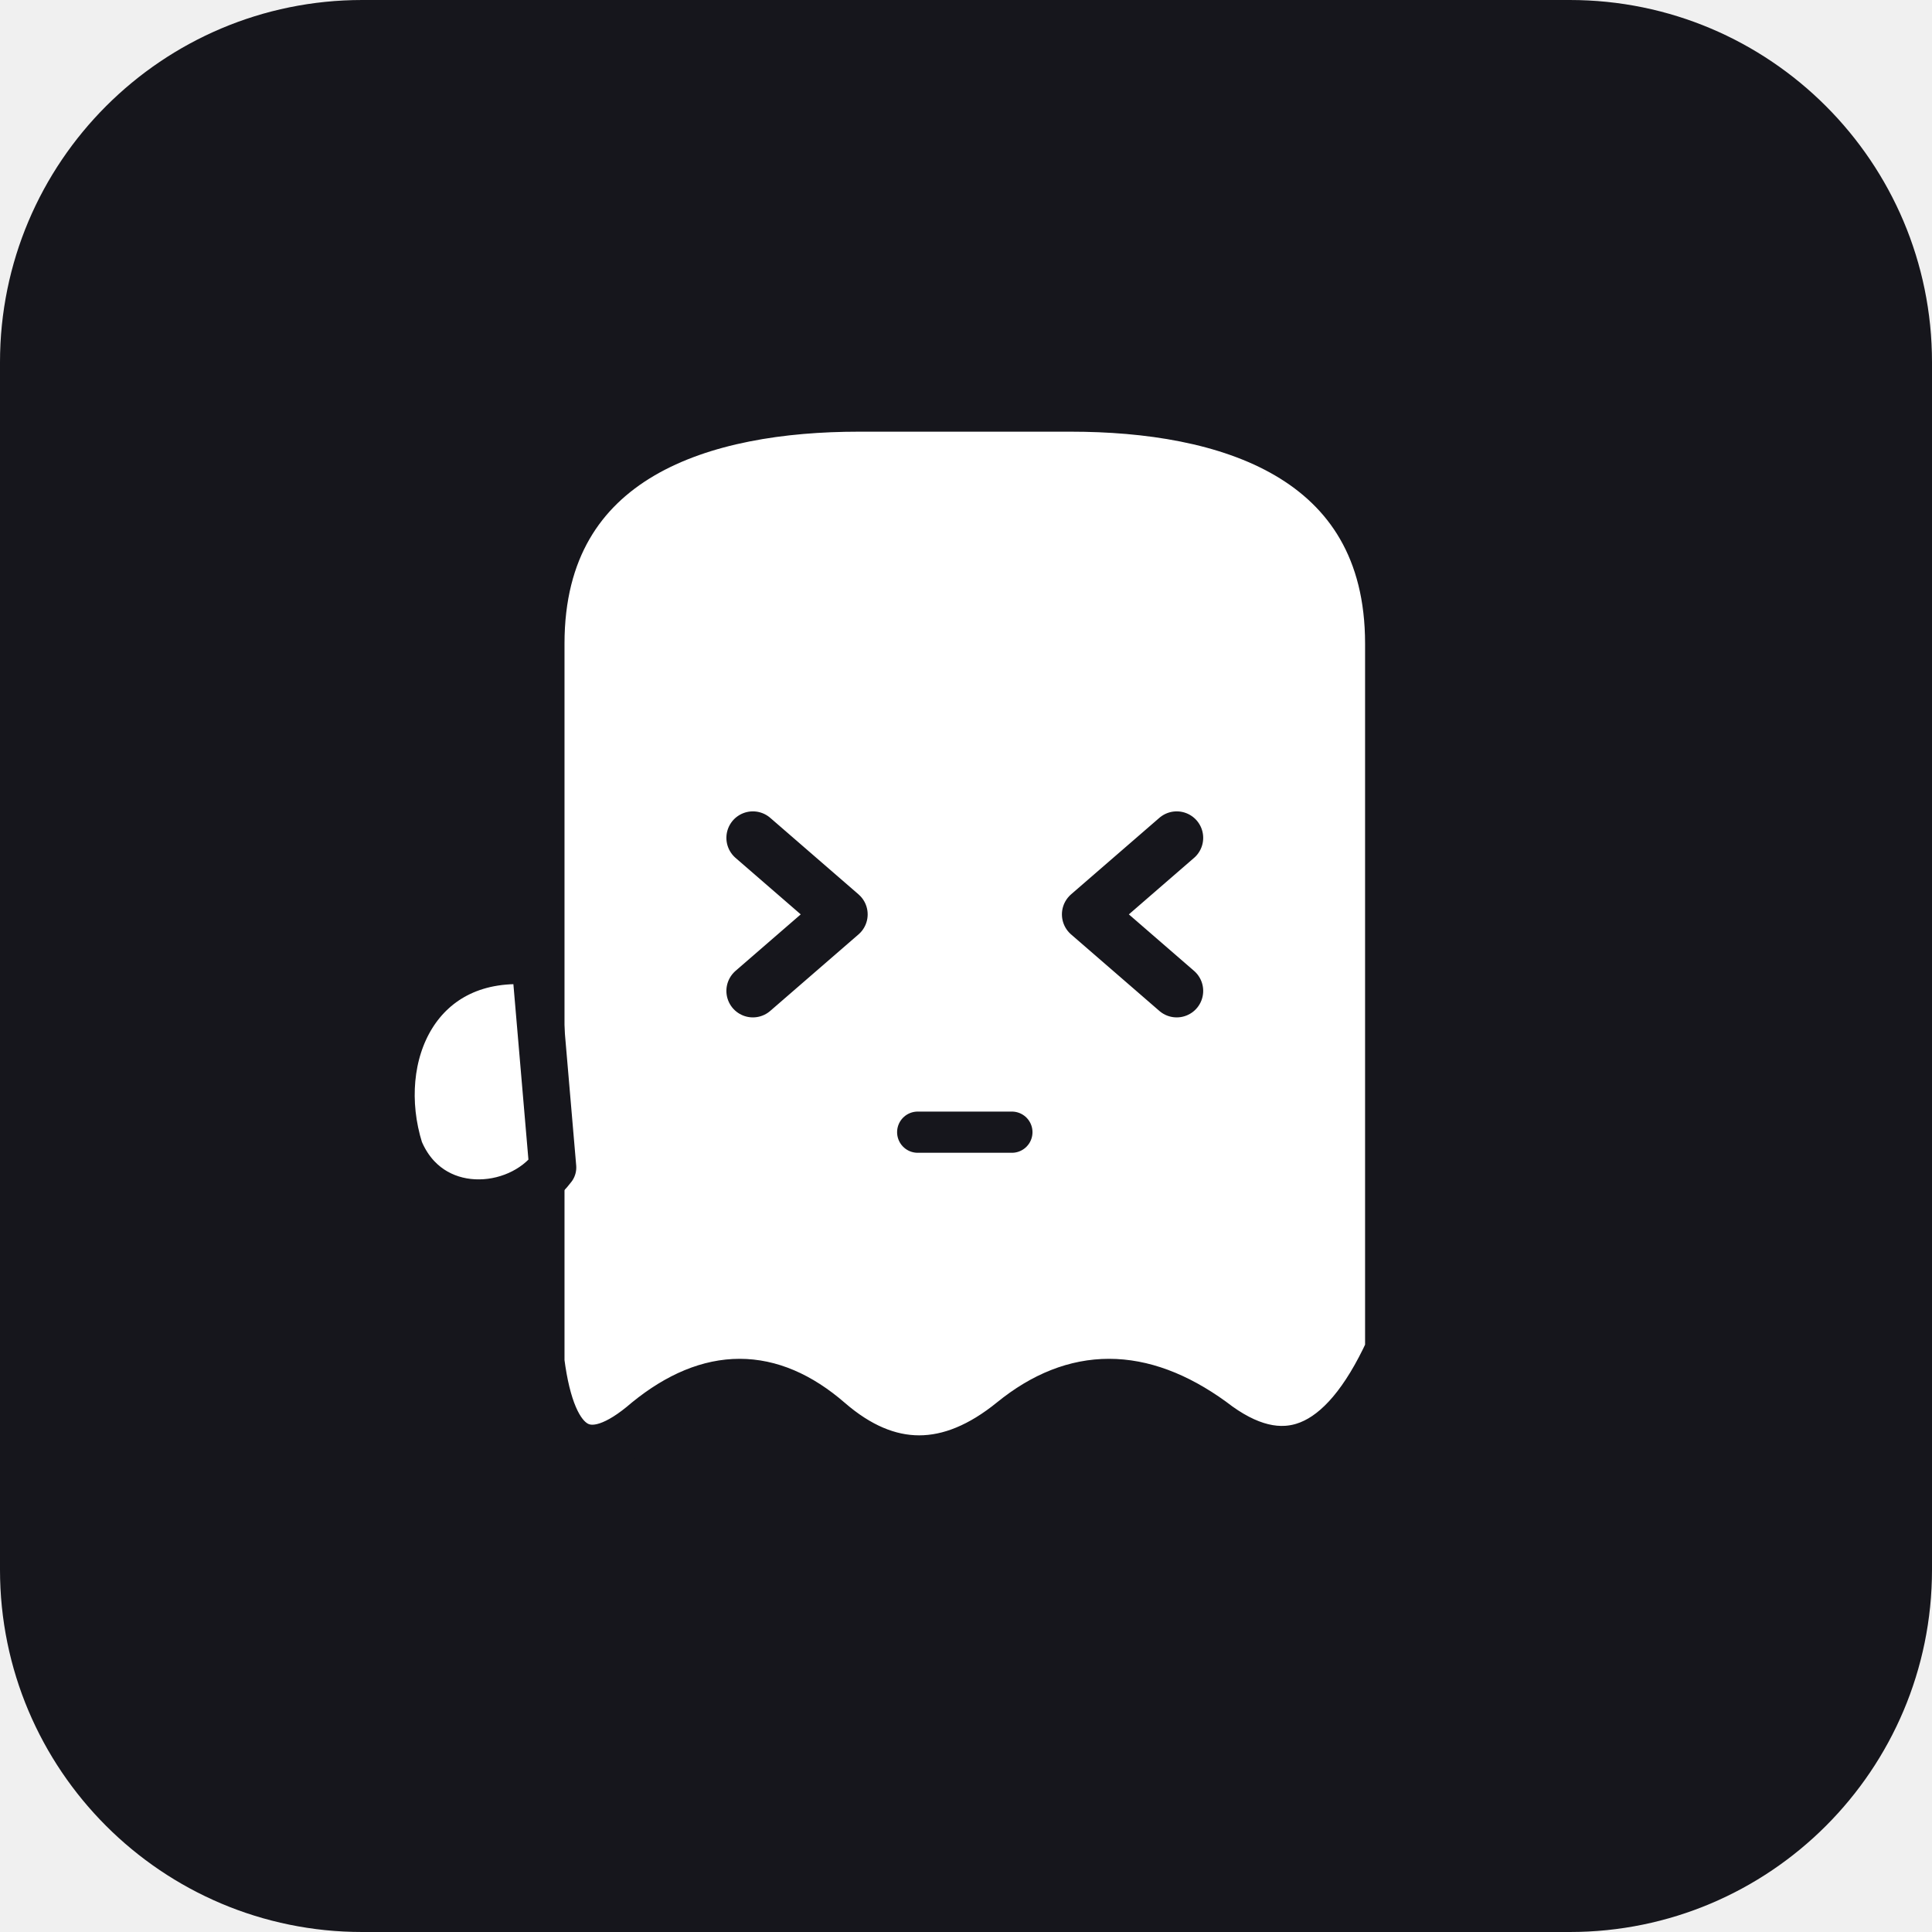
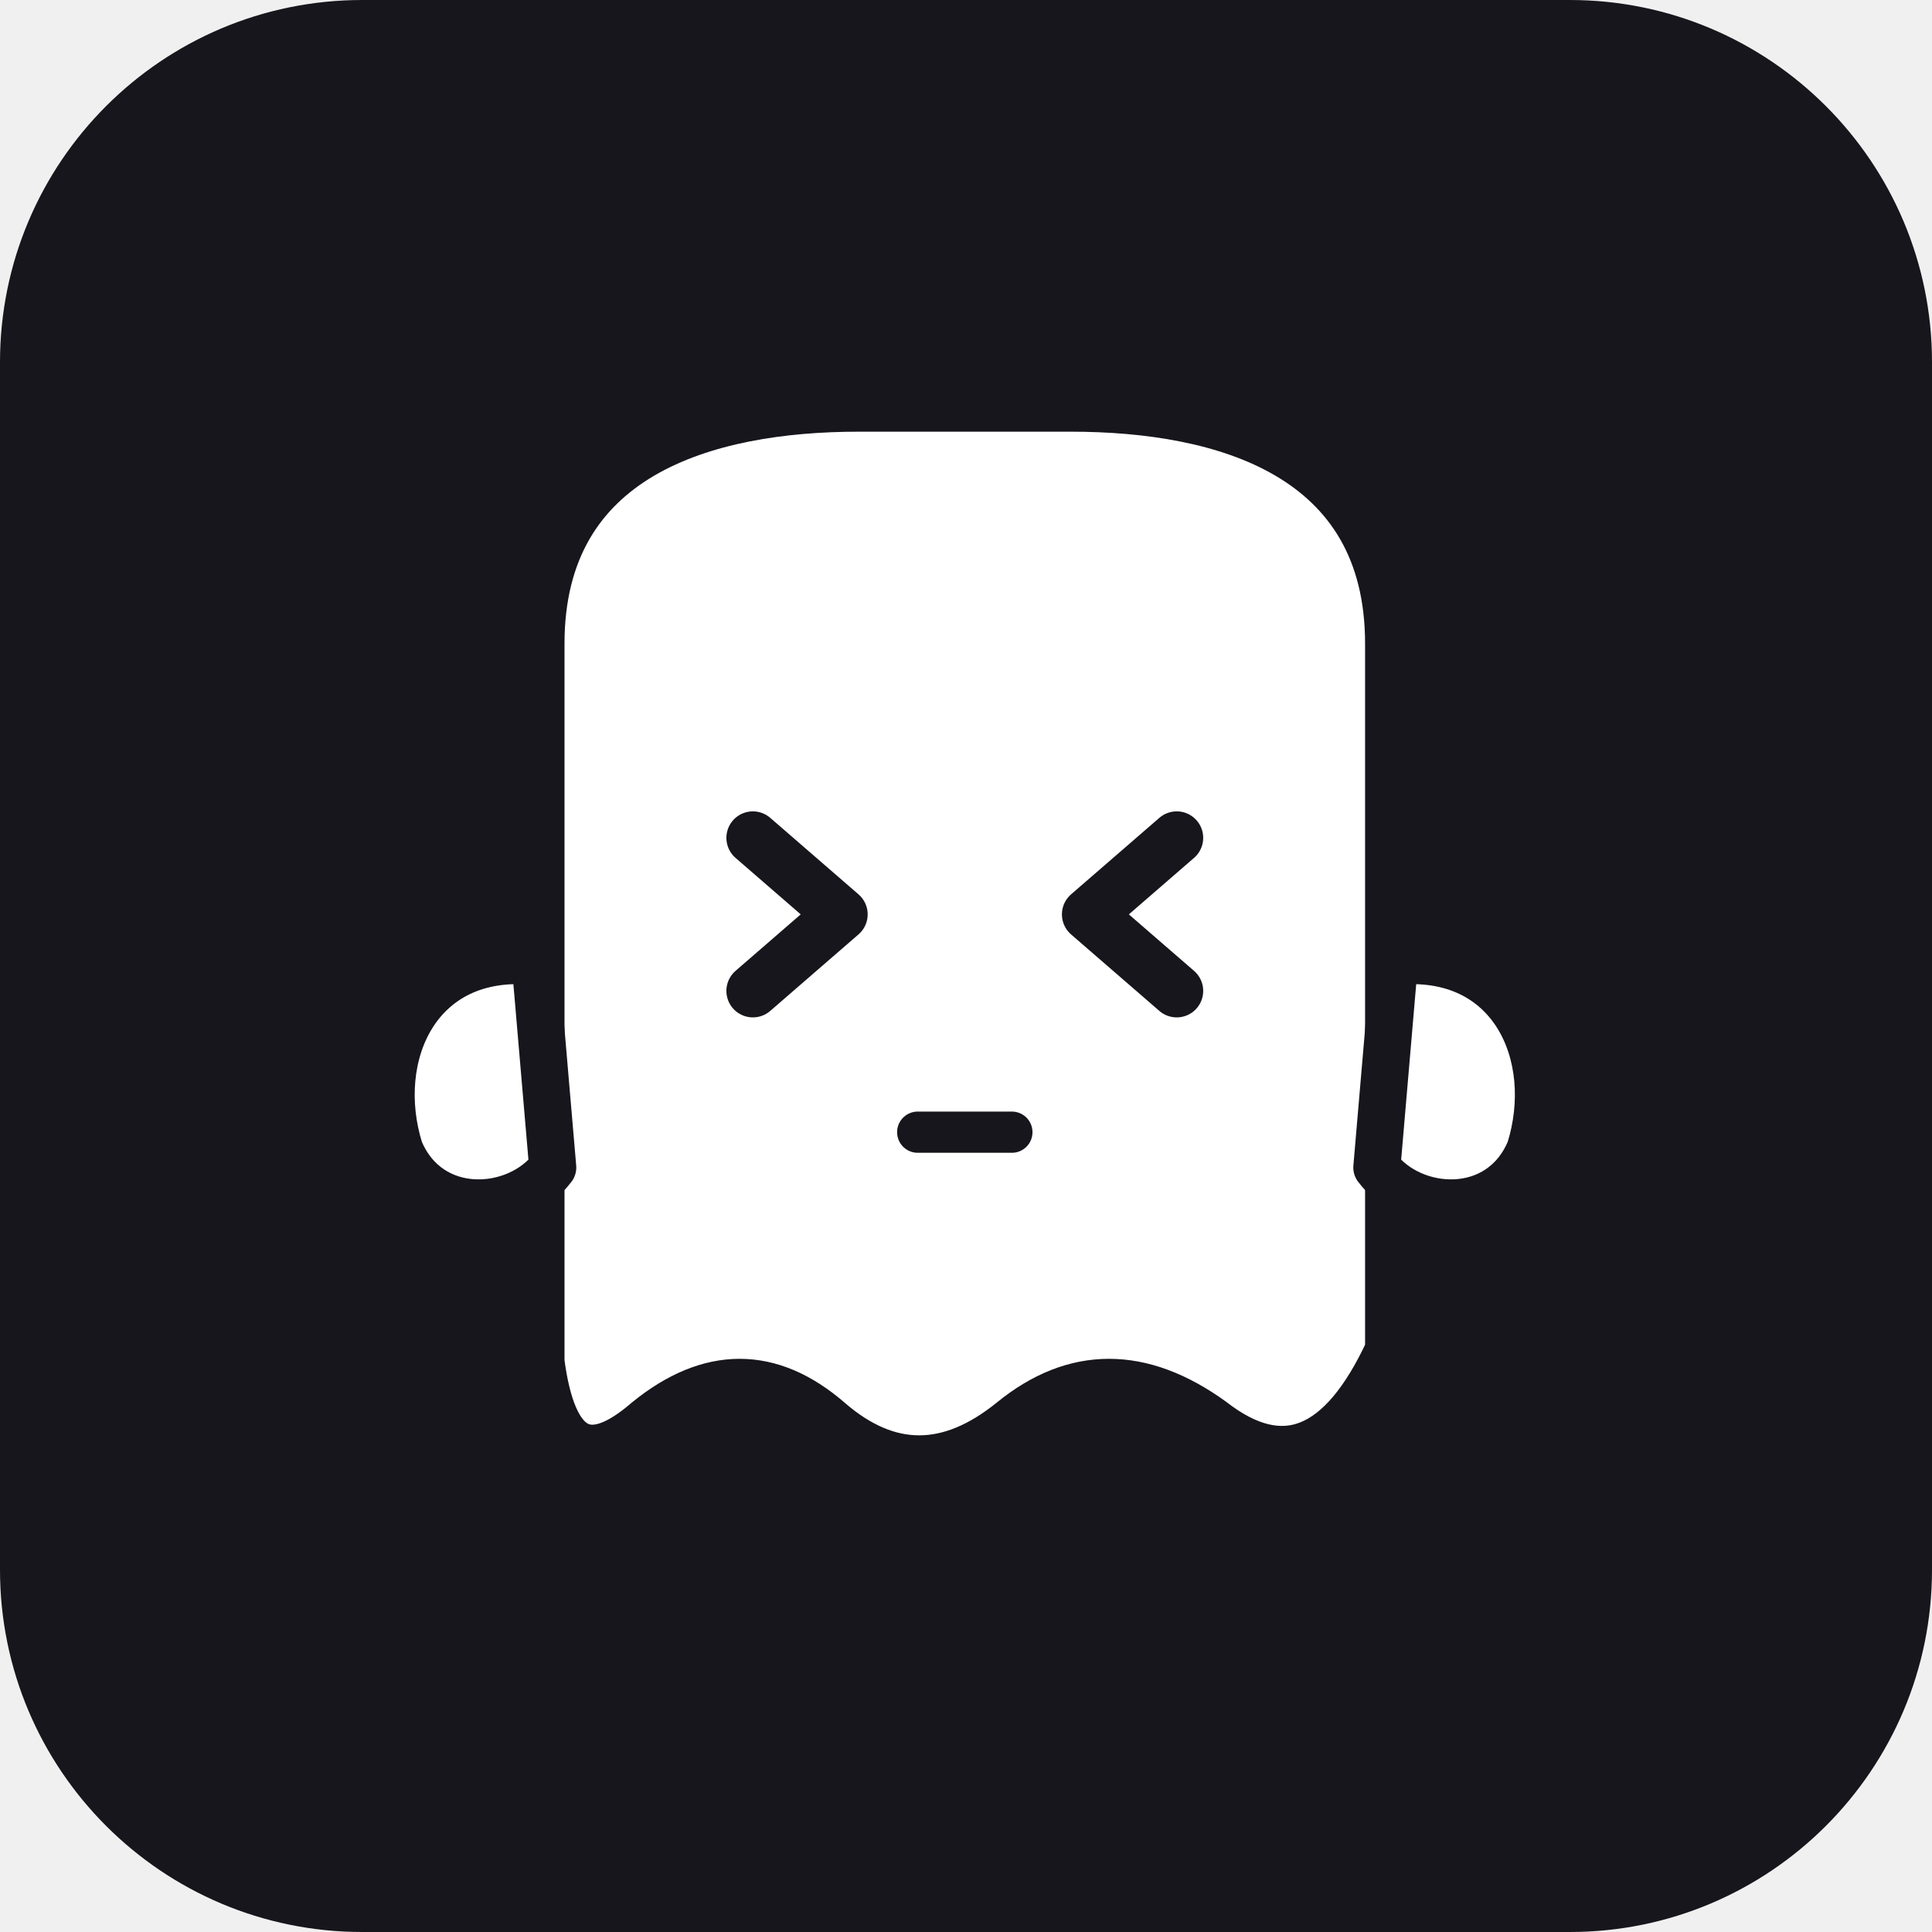
<svg xmlns="http://www.w3.org/2000/svg" viewBox="0 0 512 512">
  <rect width="512" height="512" rx="96" fill="#16161c" />
  <g transform="translate(56 52) scale(0.78)" fill="none">
    <path d="         M 112 152         C 112 88, 168 72, 220 72         L 292 72         C 344 72, 400 88, 400 152         L 400 392         Q 376 444, 340 416         Q 304 390, 272 416         Q 240 442, 210 416         Q 180 390, 148 416         Q 118 442, 112 396         Z       " fill="#ffffff" stroke="#16161c" stroke-width="16" stroke-linejoin="round" />
    <path d="         M 110 260         C 70 256, 54 292, 64 324         C 74 348, 104 346, 116 330         Z       " fill="#ffffff" stroke="#16161c" stroke-width="16" stroke-linejoin="round" />
+     <path d="         M 402 260         C 442 256, 458 292, 448 324         C 438 348, 408 346, 396 330         Z       " fill="#ffffff" stroke="#16161c" stroke-width="16" stroke-linejoin="round" />
    <path d="M 184 218 L 214 244 L 184 270" stroke="#16161c" stroke-width="18" stroke-linecap="round" stroke-linejoin="round" />
    <path d="M 328 218 L 298 244 L 328 270" stroke="#16161c" stroke-width="18" stroke-linecap="round" stroke-linejoin="round" />
    <path d="M 240 318 L 272 318" stroke="#16161c" stroke-width="14" stroke-linecap="round" />
  </g>
</svg>
